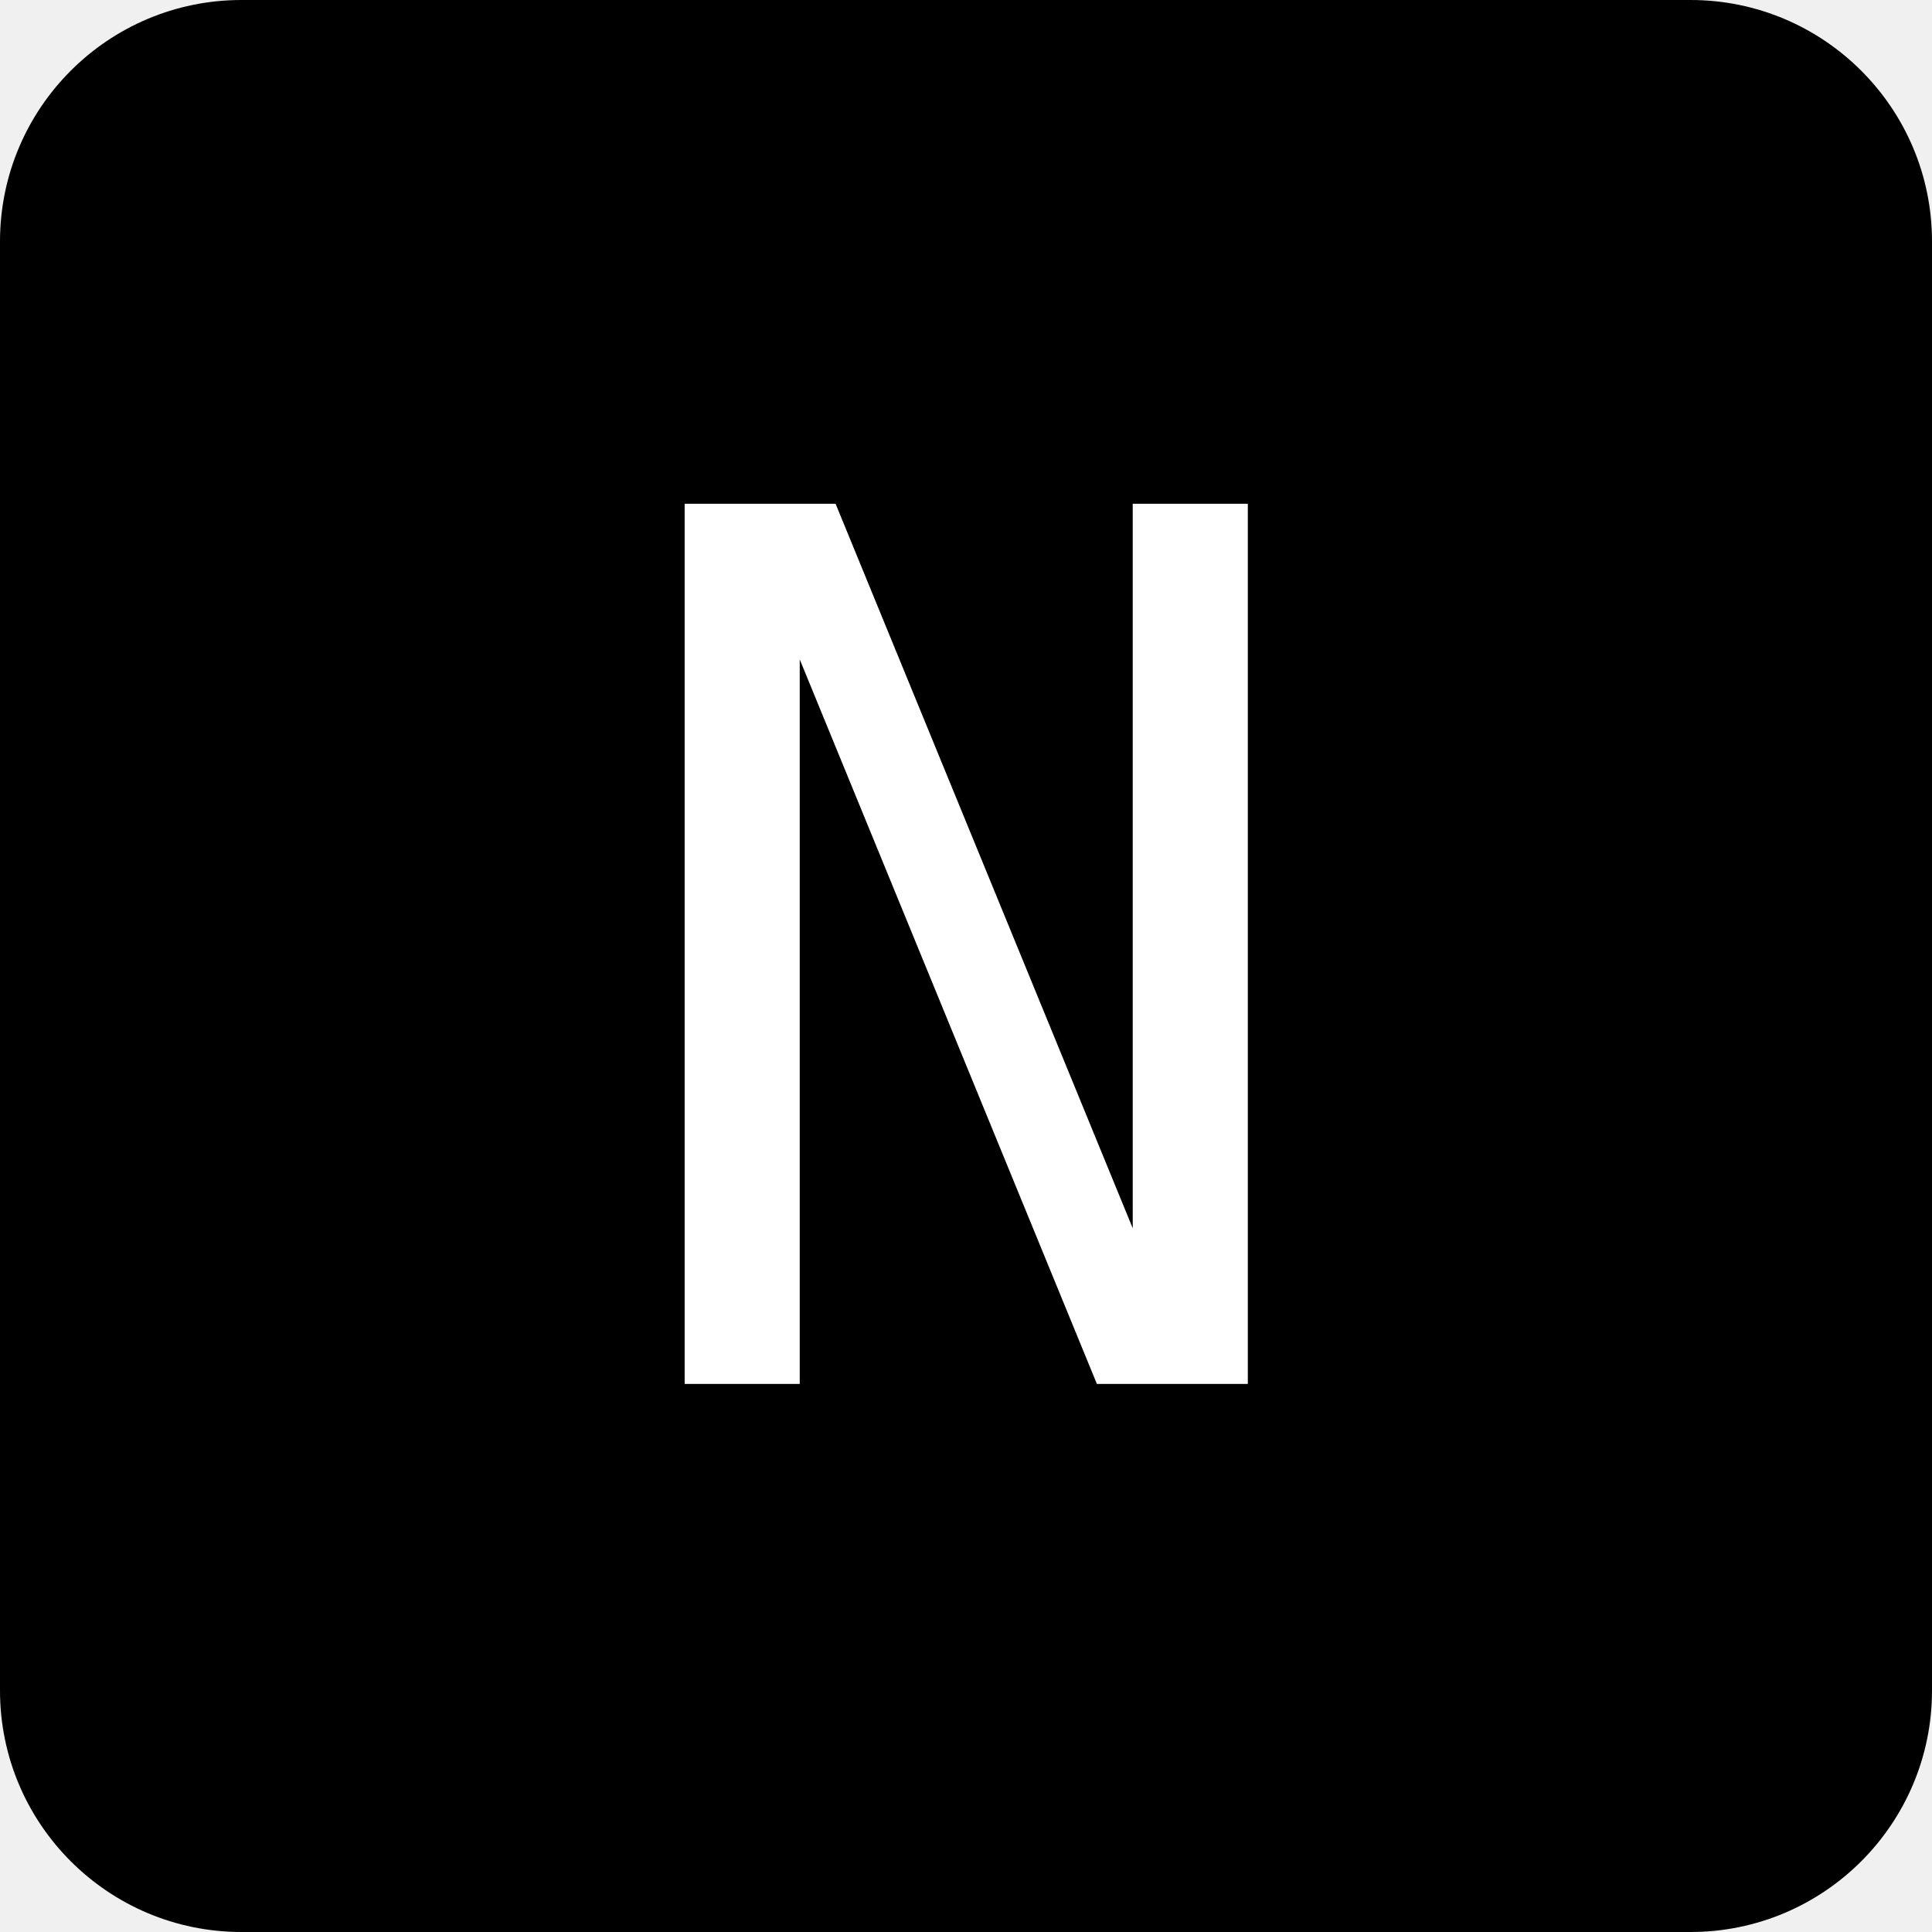
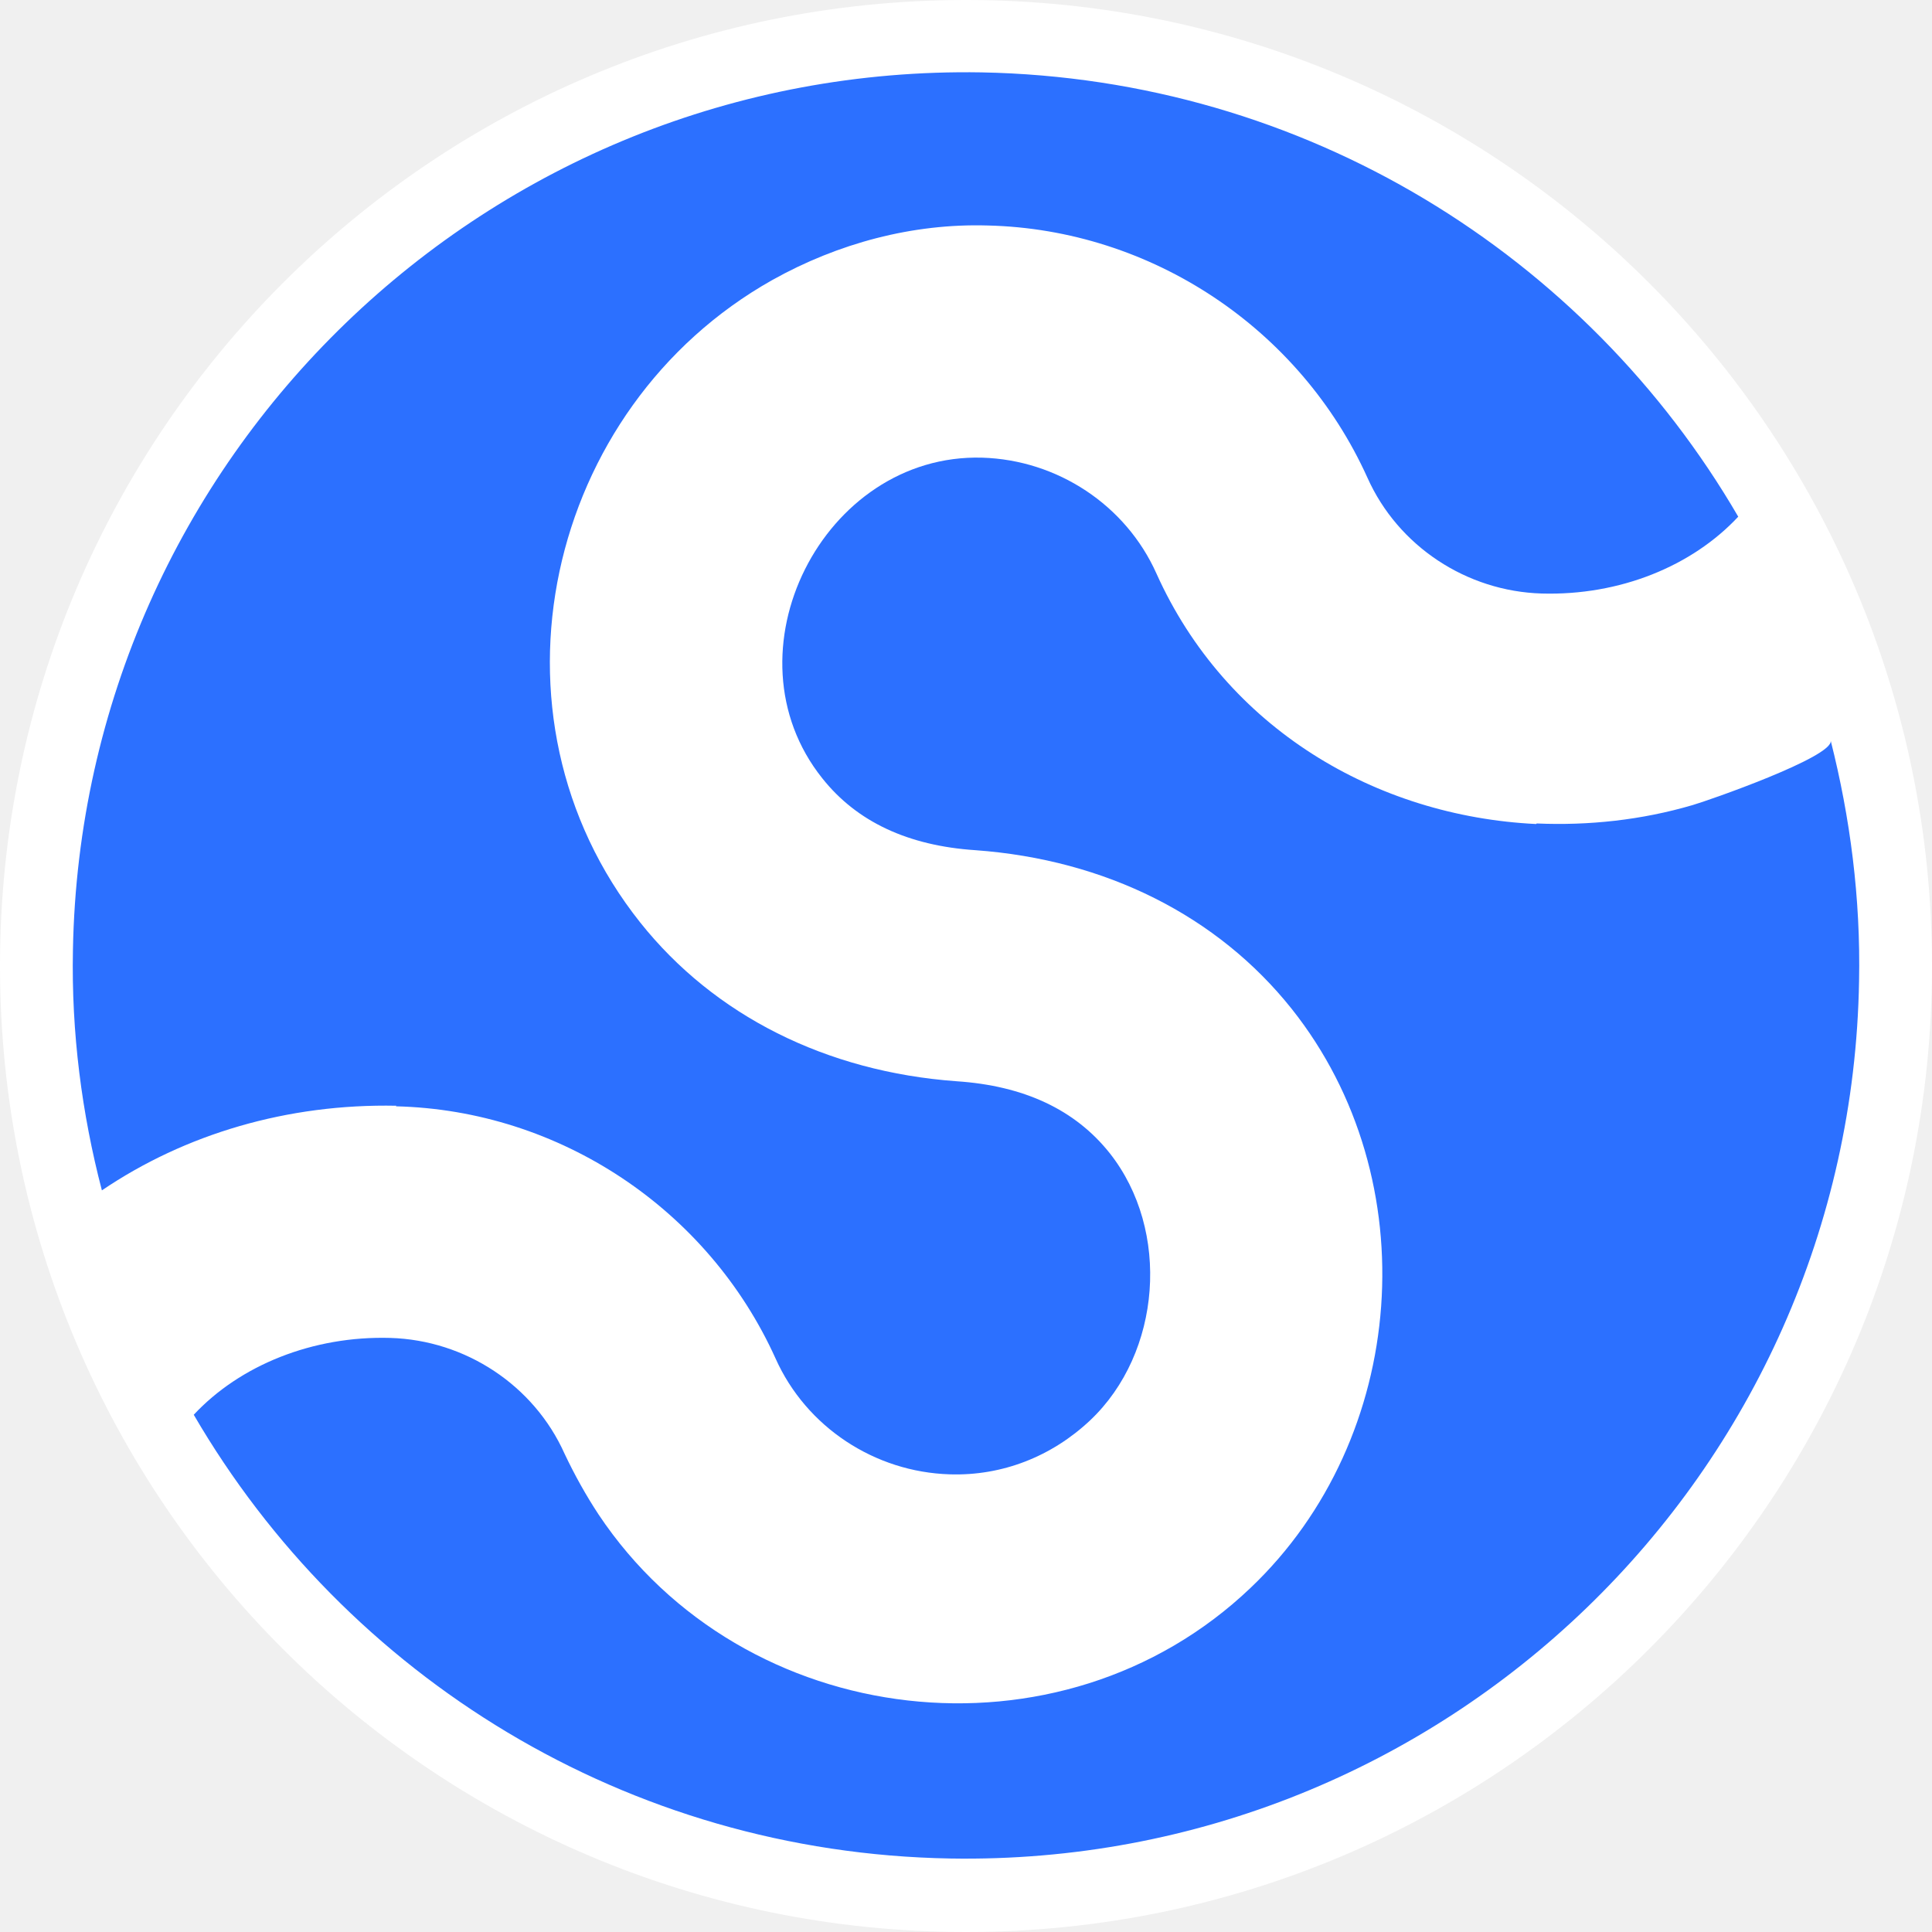
- <svg xmlns="http://www.w3.org/2000/svg" viewBox="0 0 32 32">
-   <rect width="32" height="32" rx="4" fill="#000" />
-   <text x="50%" y="50%" dominant-baseline="central" text-anchor="middle" font-family="monospace" font-size="20" fill="#fff">N</text>
+ <svg xmlns="http://www.w3.org/2000/svg" id="Layer_2" data-name="Layer 2" version="1.1" viewBox="84.9 84.9 347 347">
+   <defs>
+     <style>
+       .cls-1 {
+         fill: #fff;
+       }
+ 
+       .cls-1, .cls-2 {
+         stroke-width: 0px;
+       }
+ 
+       .cls-2 {
+         fill: #2c70ff;
+       }
+     </style>
+   </defs>
+   <g id="Layer_1-2" data-name="Layer 1-2">
+     <circle class="cls-1" cx="258.4" cy="258.4" r="173.5" />
+     <g>
+       <path class="cls-2" d="M360.8,232.9c-28.8-1.4-55.7-17.2-68.2-45-5.5-12.3-17.8-20.4-31.3-20.8-28.6-.8-46.7,35.1-28.7,57.6,6.2,7.8,15.4,12.1,27.5,12.9h0c23.4,1.7,43.5,11.8,56.8,28.5,24.4,30.7,20.9,77.1-7.4,104-34.1,32.5-91.1,25.8-117.1-13.2-2.3-3.5-4.3-7.1-6.1-10.9-5.5-12.3-17.8-20.4-31.3-20.8-13.9-.4-27,4.9-35.3,13.8,27.3,46.9,77.7,78.7,135.9,79.7,88.6,1.5,161.7-69,163.2-157.6.3-14.9-1.6-29.4-5.1-43.2.7,2.9-22.3,10.9-24.8,11.6-9.2,2.7-18.7,3.7-28,3.3h0Z" />
+       <path class="cls-2" d="M156,283.6c29.4.7,56.1,18.5,68.2,45.3,5.5,12.3,17.8,20.4,31.3,20.8,9.4.3,18.3-3.2,25.2-9.7,12.8-12.1,14.5-34.1,3.5-48-6.2-7.8-15.4-12.1-27.5-12.9h0c-23.4-1.7-43.5-11.8-56.8-28.5-29.6-37.2-17-92.5,23.7-115.4,11.8-6.6,25.2-10.2,38.7-9.8,29.4.7,56.1,18.5,68.2,45.3,5.5,12.3,17.8,20.4,31.3,20.8,14,.4,27-4.9,35.3-13.8-27.3-46.9-77.7-78.7-135.9-79.8-88.6-1.5-161.6,69.1-163.2,157.6-.3,14.9,1.6,29.4,5.2,43.2,14.9-10.1,33.3-15.6,52.9-15.2h0Z" />
+     </g>
+   </g>
</svg>
